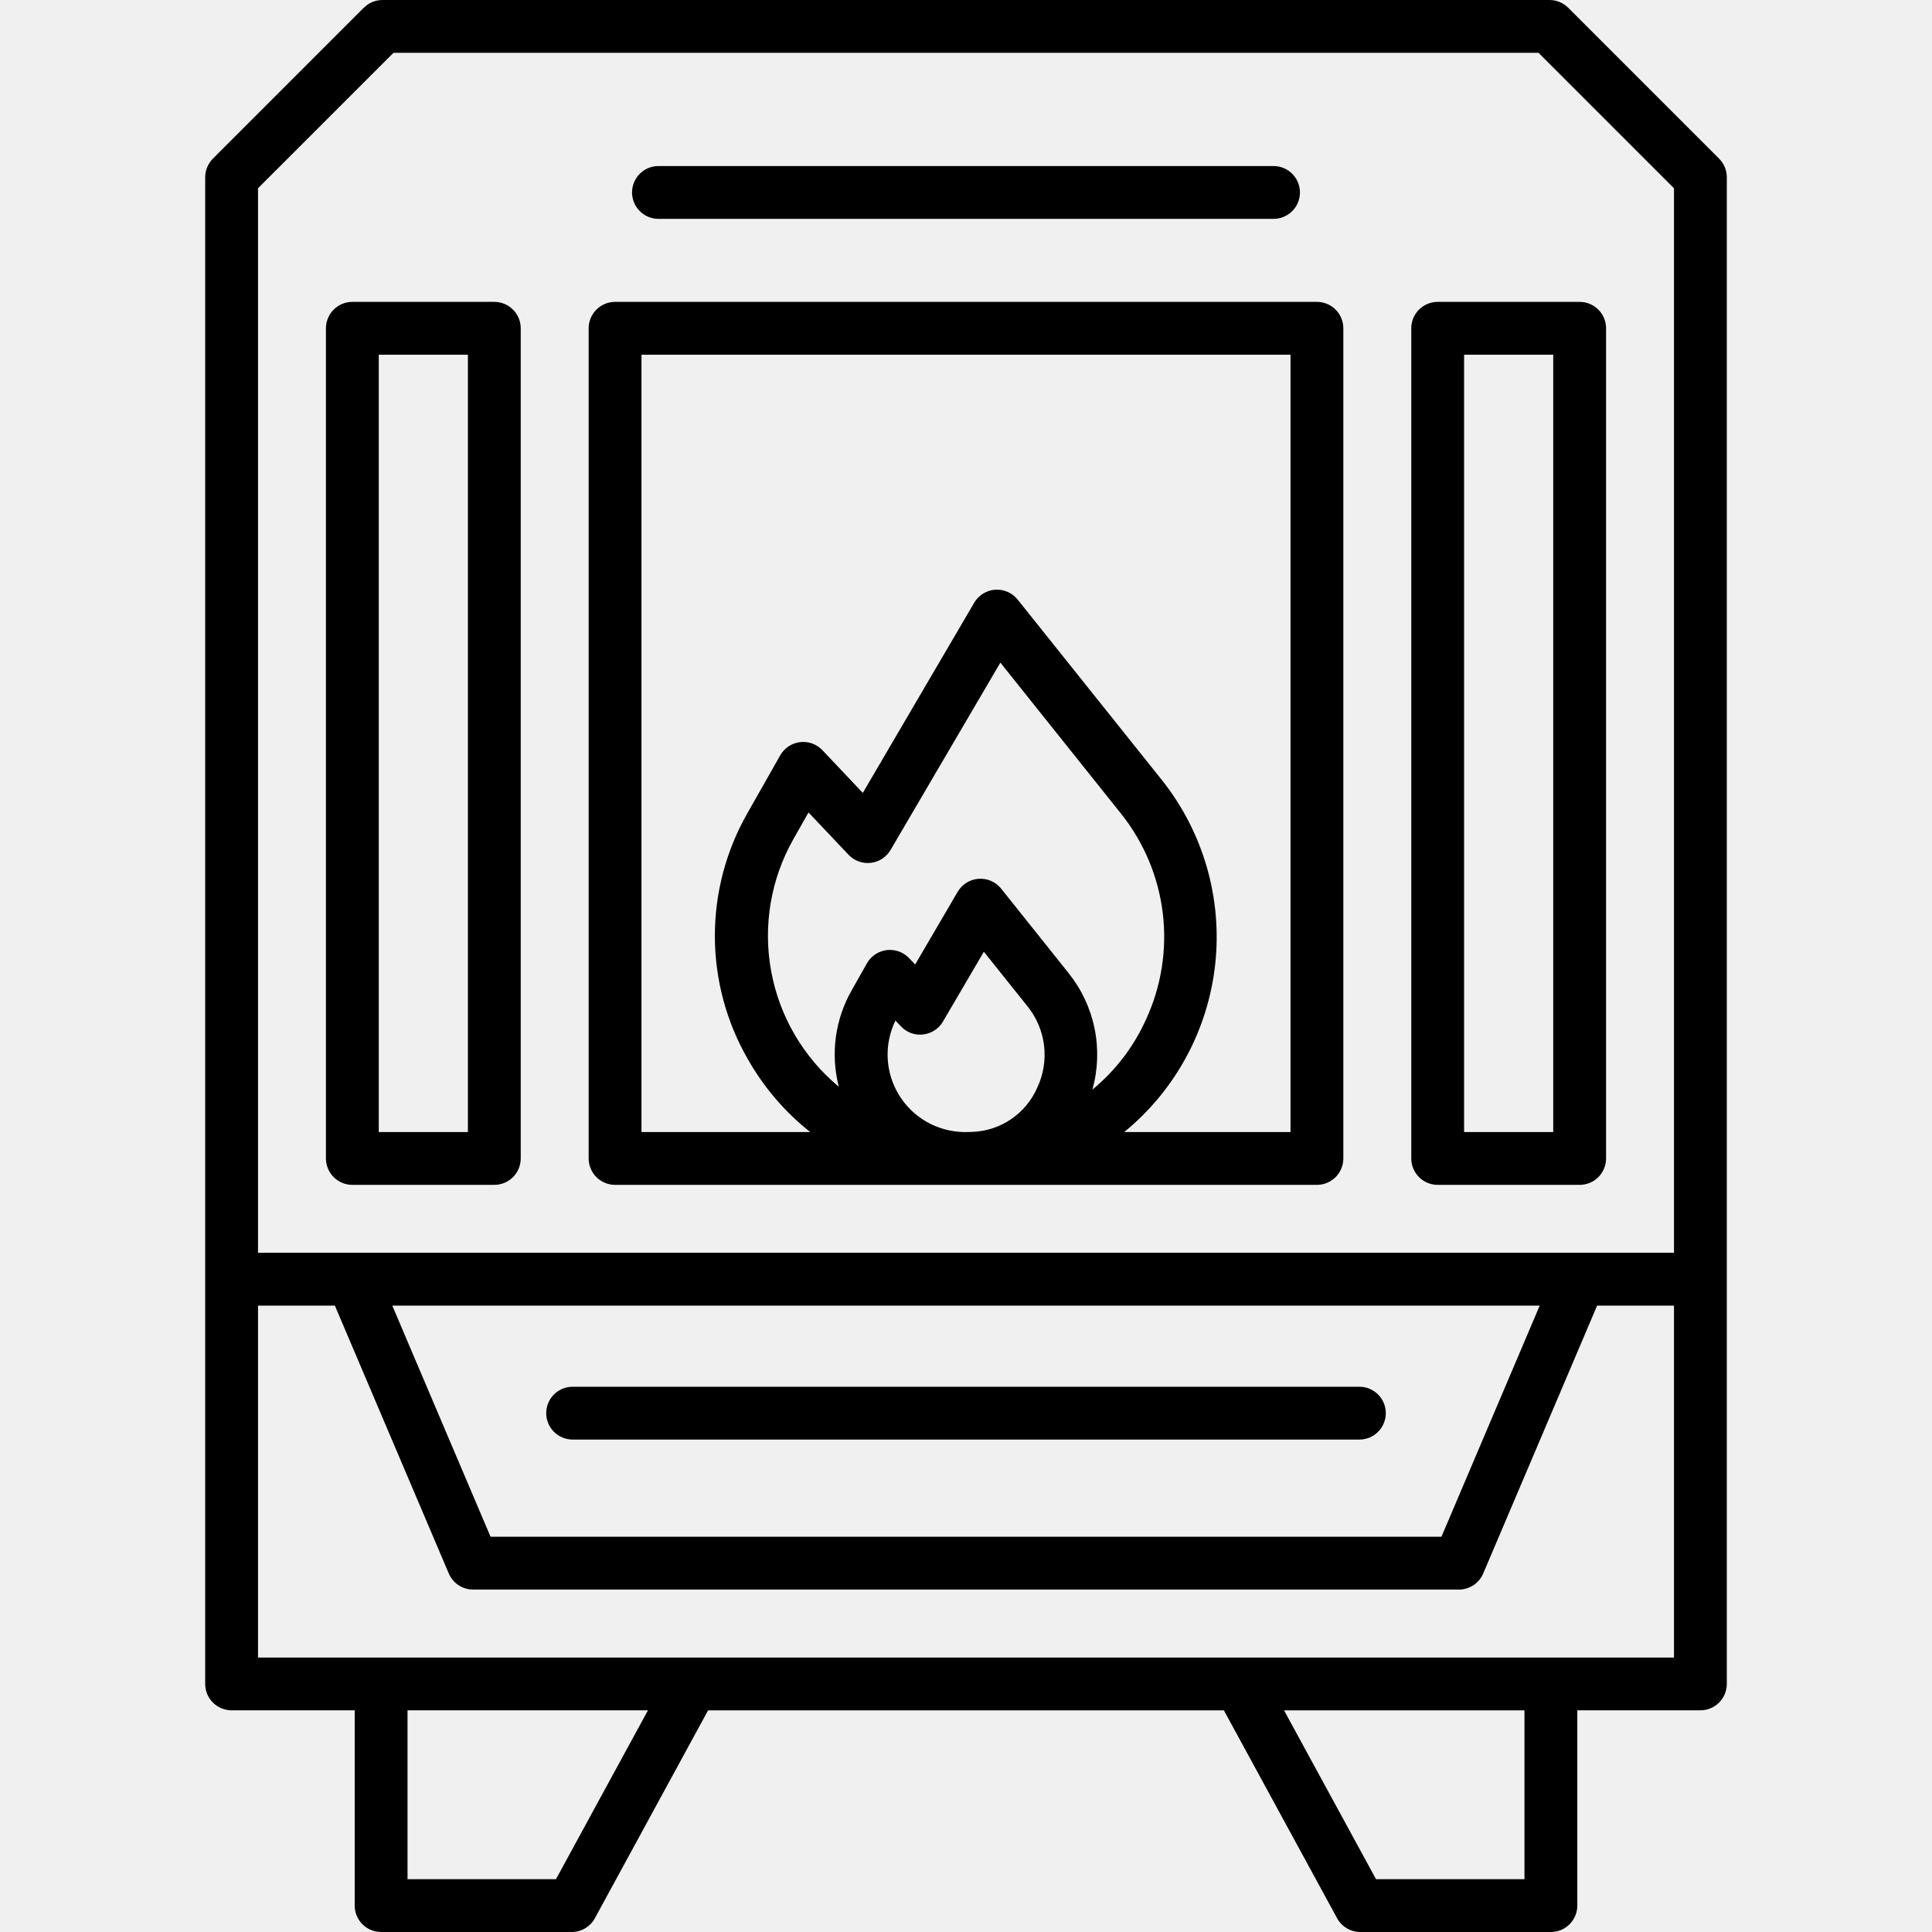
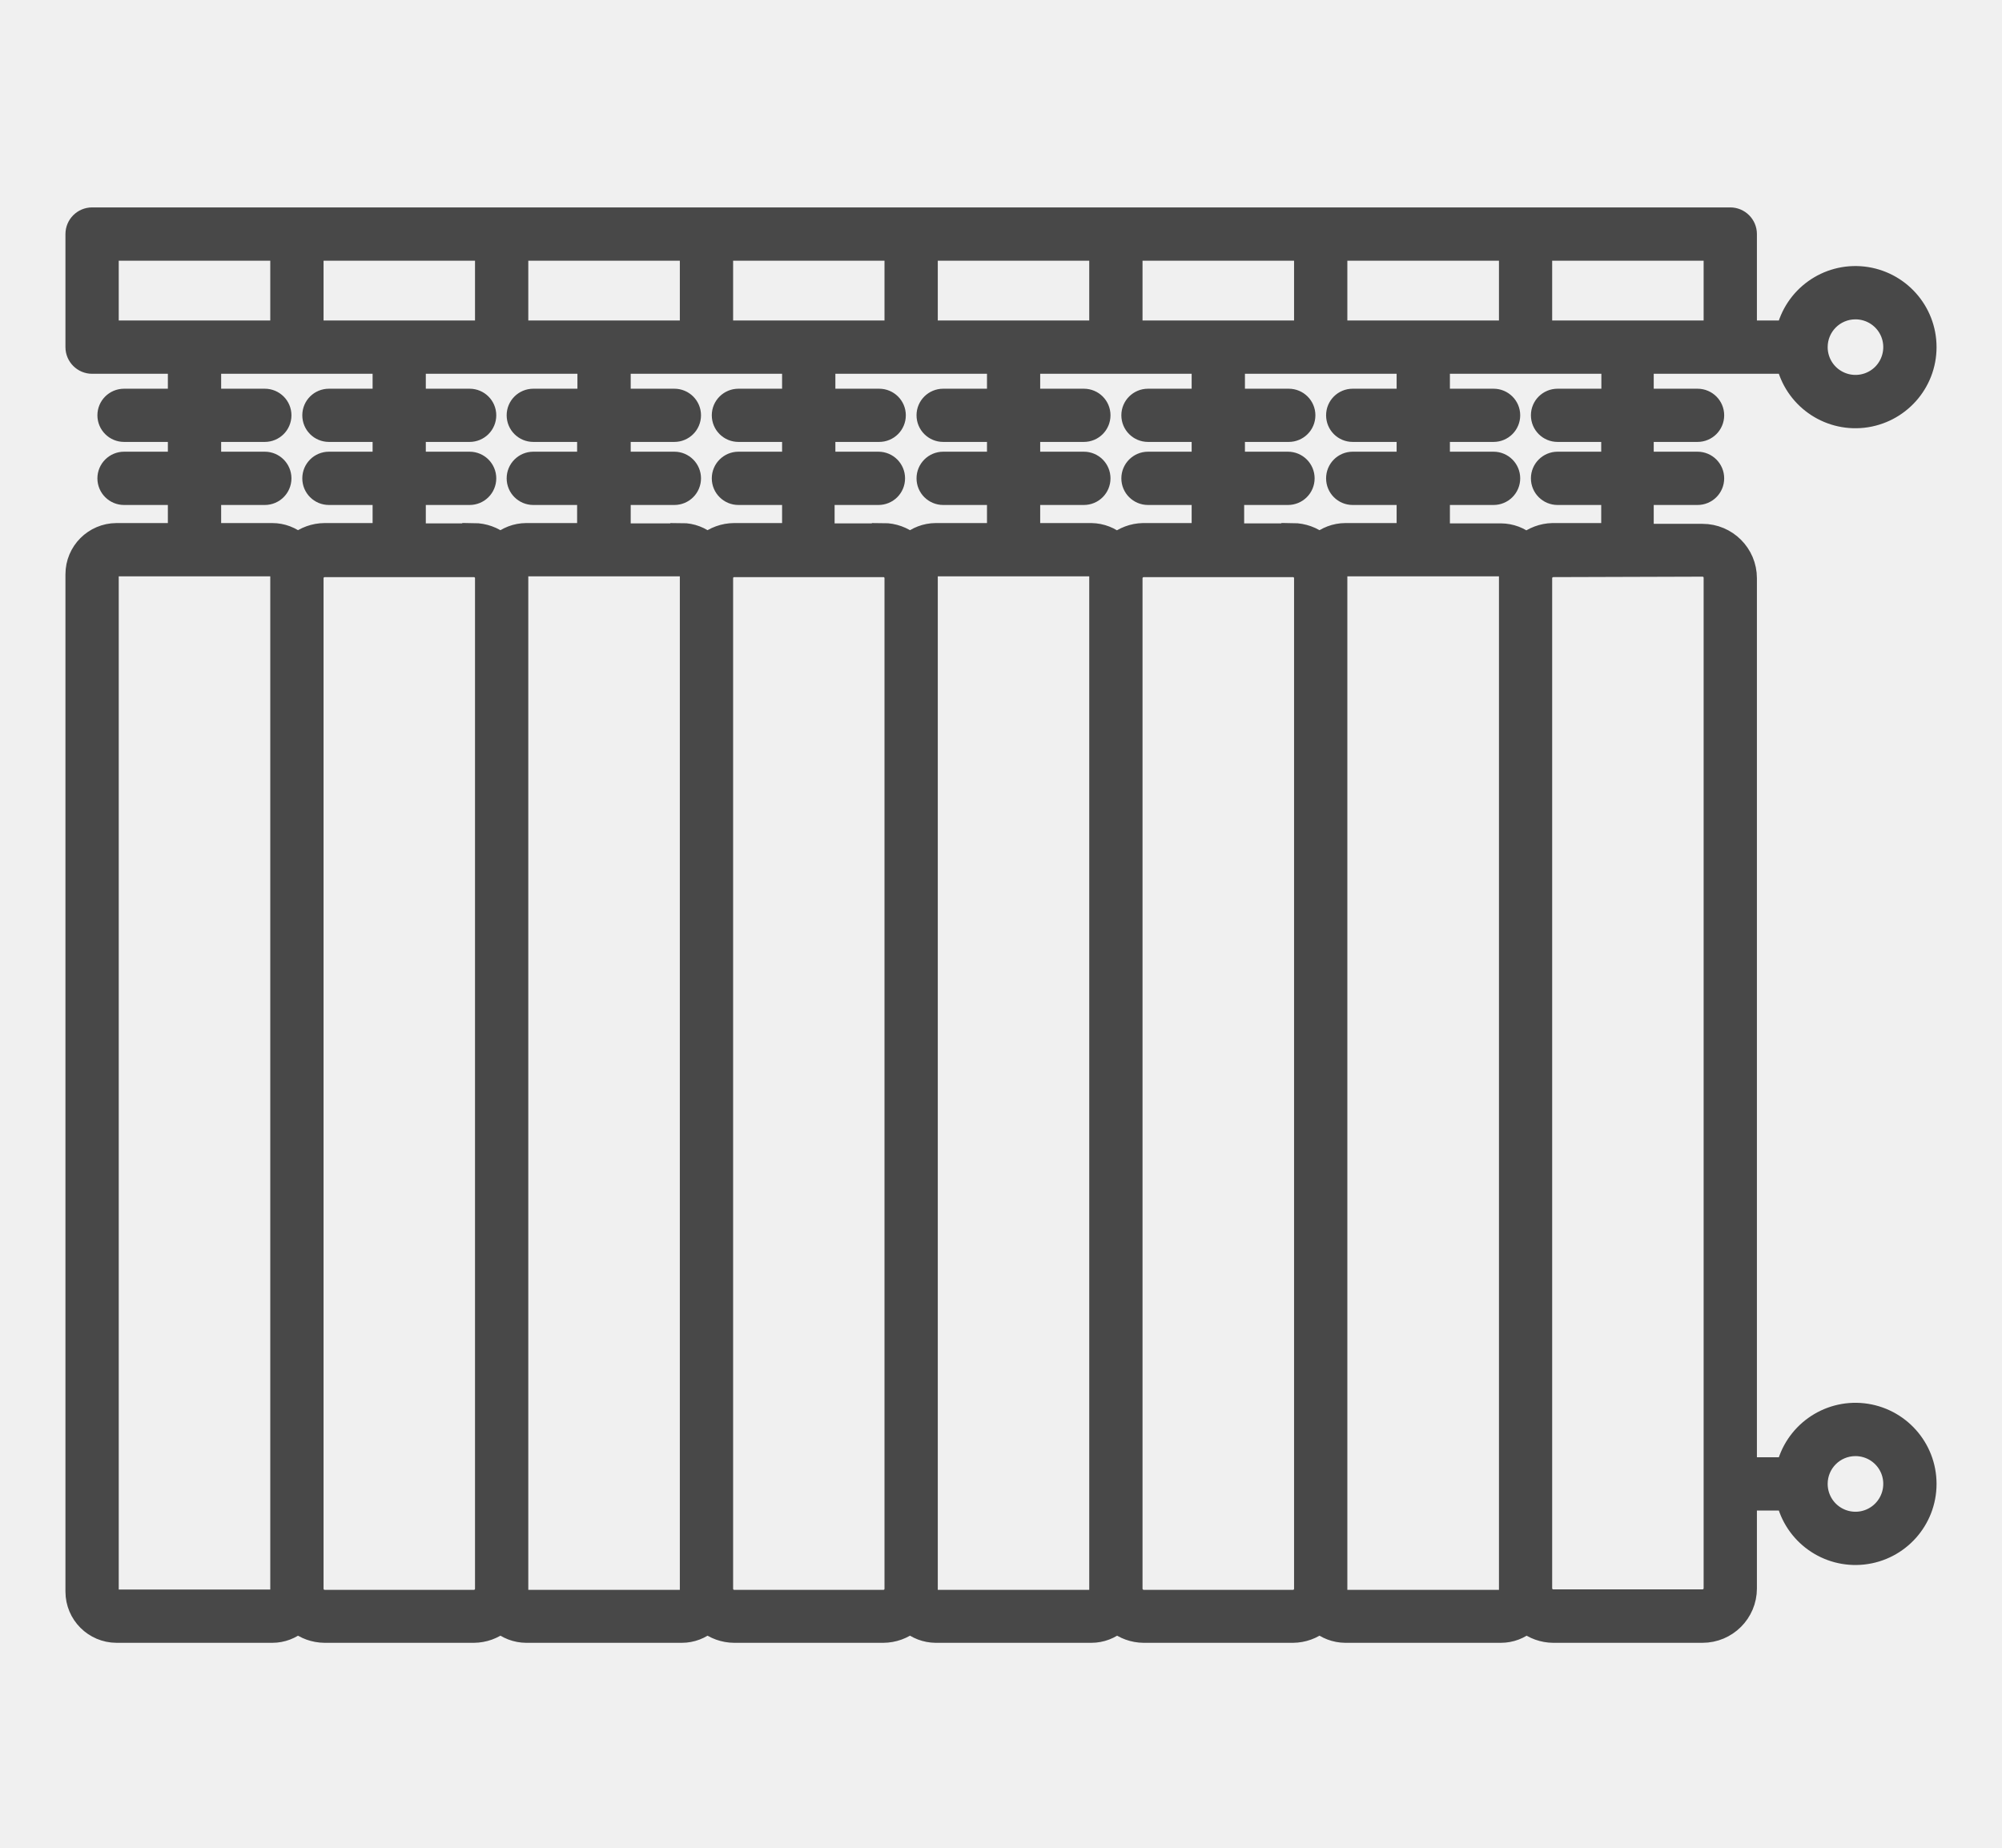
- <svg xmlns="http://www.w3.org/2000/svg" width="512" height="512" viewBox="0 0 512 512" fill="none">
-   <g clip-path="url(#clip0_3582_11580)">
-     <path d="M455.576 42.04L415.576 2.04C414.26 0.731 412.48 -0.002 410.624 6.07028e-06H101.376C99.52 -0.002 97.74 0.731 96.424 2.04L56.424 42.04C55.774 42.69 55.259 43.461 54.908 44.31C54.556 45.159 54.376 46.069 54.376 46.988V446.252C54.376 448.109 55.114 449.889 56.426 451.202C57.739 452.514 59.52 453.252 61.376 453.252H94V504.988C93.998 505.908 94.178 506.82 94.529 507.67C94.88 508.521 95.396 509.294 96.046 509.945C96.696 510.597 97.468 511.113 98.318 511.466C99.168 511.819 100.08 512 101 512H151.5C152.758 512 153.994 511.661 155.075 511.018C156.157 510.376 157.046 509.453 157.648 508.348L187.648 453.264H324.344L354.344 508.348C354.946 509.453 355.835 510.376 356.916 511.018C357.998 511.661 359.234 512 360.492 512H411C412.856 512 414.637 511.262 415.95 509.95C417.262 508.637 418 506.857 418 505V453.252H450.624C452.48 453.252 454.261 452.514 455.574 451.202C456.886 449.889 457.624 448.109 457.624 446.252V46.988C457.624 46.069 457.444 45.159 457.092 44.31C456.741 43.461 456.226 42.69 455.576 42.04ZM68.376 49.888L104.276 14H407.724L443.624 49.9V332H68.376V49.888ZM408.04 346L382 407.252H130L103.96 346H408.04ZM147.34 498H108V453.252H171.716L147.34 498ZM404 498H364.66L340.284 453.264H404V498ZM443.624 439.264H68.376V346H88.744L118.932 416.988C119.469 418.253 120.366 419.331 121.512 420.09C122.658 420.848 124.002 421.252 125.376 421.252H386.624C387.998 421.252 389.342 420.848 390.488 420.09C391.634 419.331 392.531 418.253 393.068 416.988L423.252 346H443.624V439.264Z" fill="black" />
-     <path d="M151.752 381.5H360.252C362.108 381.5 363.889 380.762 365.202 379.45C366.514 378.137 367.252 376.357 367.252 374.5C367.252 372.643 366.514 370.863 365.202 369.55C363.889 368.238 362.108 367.5 360.252 367.5H151.752C149.895 367.5 148.115 368.238 146.802 369.55C145.489 370.863 144.752 372.643 144.752 374.5C144.752 376.357 145.489 378.137 146.802 379.45C148.115 380.762 149.895 381.5 151.752 381.5Z" fill="black" />
-     <path d="M174.5 58H337.5C339.357 58 341.137 57.263 342.45 55.95C343.762 54.637 344.5 52.856 344.5 51C344.5 49.144 343.762 47.363 342.45 46.05C341.137 44.737 339.357 44 337.5 44H174.5C172.643 44 170.863 44.737 169.55 46.05C168.237 47.363 167.5 49.144 167.5 51C167.5 52.856 168.237 54.637 169.55 55.95C170.863 57.263 172.643 58 174.5 58Z" fill="black" />
-     <path d="M163 314H349C350.857 314 352.637 313.262 353.95 311.95C355.263 310.637 356 308.857 356 307V87C356 85.144 355.263 83.363 353.95 82.05C352.637 80.737 350.857 80 349 80H163C161.146 80 159.367 80.736 158.054 82.046C156.742 83.356 156.003 85.134 156 86.988V306.988C155.998 307.908 156.178 308.82 156.529 309.67C156.88 310.521 157.396 311.294 158.046 311.945C158.696 312.597 159.468 313.113 160.318 313.466C161.169 313.819 162.08 314 163 314ZM274.88 288.24C273.406 291.619 271.007 294.513 267.959 296.588C264.912 298.663 261.34 299.835 257.656 299.968C257.176 299.968 256.688 299.996 256.188 300H255.336C251.889 299.929 248.515 298.991 245.525 297.273C242.536 295.555 240.027 293.111 238.23 290.168C236.434 287.225 235.407 283.877 235.245 280.433C235.083 276.988 235.791 273.559 237.304 270.46L238.764 272.004C239.508 272.798 240.428 273.406 241.45 273.778C242.472 274.149 243.568 274.275 244.648 274.144C245.727 274.02 246.762 273.647 247.672 273.055C248.582 272.463 249.342 271.668 249.892 270.732L260.732 252.22L272.26 266.644C274.688 269.631 276.222 273.243 276.685 277.064C277.149 280.885 276.523 284.759 274.88 288.24ZM289.496 288.764C290.971 283.488 291.169 277.937 290.074 272.57C288.979 267.203 286.623 262.173 283.2 257.896L265.312 235.496C264.602 234.61 263.687 233.909 262.646 233.455C261.606 233.001 260.47 232.806 259.337 232.888C258.205 232.97 257.109 233.326 256.144 233.925C255.18 234.524 254.375 235.349 253.8 236.328L242.524 255.6L240.924 253.924C240.171 253.129 239.242 252.522 238.213 252.151C237.183 251.78 236.08 251.656 234.993 251.788C233.907 251.92 232.866 252.306 231.955 252.913C231.044 253.52 230.288 254.332 229.748 255.284L225.732 262.4C221.291 270.159 220.058 279.345 222.296 288C212.902 280.201 206.552 269.346 204.358 257.335C202.164 245.324 204.266 232.924 210.296 222.308L214.264 215.308L224.88 226.528C225.627 227.316 226.548 227.92 227.568 228.291C228.589 228.662 229.682 228.791 230.761 228.667C231.84 228.543 232.875 228.17 233.785 227.578C234.695 226.985 235.455 226.189 236.004 225.252L265.108 175.6L297.06 215.6C303.128 223.179 306.965 232.299 308.139 241.937C309.314 251.575 307.779 261.35 303.708 270.164C300.46 277.372 295.597 283.736 289.496 288.764ZM170 94H342V300H297.936C311.505 288.897 320.165 272.906 322.048 255.475C323.93 238.044 318.885 220.572 308 206.828L269.684 158.892C268.975 158.005 268.061 157.304 267.02 156.849C265.98 156.394 264.844 156.199 263.711 156.281C262.578 156.362 261.483 156.719 260.518 157.319C259.554 157.919 258.75 158.744 258.176 159.724L228.652 210.124L217.944 198.808C217.191 198.013 216.262 197.406 215.233 197.035C214.203 196.664 213.1 196.54 212.013 196.672C210.927 196.804 209.886 197.19 208.975 197.797C208.064 198.404 207.308 199.216 206.768 200.168L198.132 215.396C192.423 225.353 189.429 236.635 189.448 248.113C189.468 259.591 192.501 270.862 198.244 280.8C202.448 288.199 208.04 294.718 214.712 300H170V94Z" fill="black" />
-     <path d="M131 314C132.856 314 134.637 313.262 135.95 311.95C137.262 310.637 138 308.857 138 307V87C138 85.144 137.262 83.363 135.95 82.05C134.637 80.737 132.856 80 131 80H93.376C92.457 79.999 91.546 80.18 90.697 80.532C89.847 80.883 89.075 81.399 88.425 82.049C87.775 82.699 87.259 83.471 86.908 84.321C86.556 85.17 86.376 86.081 86.376 87V307C86.376 307.919 86.556 308.83 86.908 309.679C87.259 310.529 87.775 311.301 88.425 311.951C89.075 312.601 89.847 313.117 90.697 313.468C91.546 313.82 92.457 314.001 93.376 314H131ZM100.376 94H124V300H100.376V94Z" fill="black" />
-     <path d="M381 314H418.624C419.543 314.001 420.454 313.82 421.303 313.468C422.153 313.117 422.925 312.601 423.575 311.951C424.225 311.301 424.741 310.529 425.092 309.679C425.444 308.83 425.625 307.919 425.624 307V87C425.625 86.081 425.444 85.17 425.092 84.321C424.741 83.471 424.225 82.699 423.575 82.049C422.925 81.399 422.153 80.883 421.303 80.532C420.454 80.18 419.543 79.999 418.624 80H381C379.143 80 377.363 80.737 376.05 82.05C374.738 83.363 374 85.144 374 87V307C374 308.857 374.738 310.637 376.05 311.95C377.363 313.262 379.143 314 381 314ZM388 94H411.624V300H388V94Z" fill="black" />
-   </g>
-   <defs>
-     <clipPath id="clip0_3582_11580">
-       <rect width="512" height="512" fill="white" />
-     </clipPath>
-   </defs>
+ <svg xmlns="http://www.w3.org/2000/svg" width="26" height="24" viewBox="0 0 26 24" fill="none">
+   <path d="M22.471 4.705H23.215C23.315 5.155 23.737 5.457 24.195 5.407C24.653 5.356 25 4.97 25 4.509C25 4.048 24.653 3.662 24.195 3.611C23.737 3.561 23.315 3.863 23.215 4.313H22.667V3.04C22.667 2.932 22.579 2.844 22.471 2.844H1.196C1.088 2.844 1 2.932 1 3.04V4.509C1 4.617 1.088 4.705 1.196 4.705H2.33V5.199H1.611C1.503 5.199 1.415 5.286 1.415 5.394C1.415 5.503 1.503 5.59 1.611 5.59H2.33V6.017H1.611C1.503 6.017 1.415 6.105 1.415 6.213C1.415 6.322 1.503 6.409 1.611 6.409H2.33V6.944H1.513C1.23 6.945 1 7.175 1 7.459V20.673C1 20.957 1.23 21.187 1.513 21.188H3.537C3.659 21.188 3.776 21.143 3.868 21.063C3.966 21.143 4.088 21.187 4.215 21.188H6.154C6.281 21.187 6.403 21.143 6.501 21.063C6.593 21.142 6.71 21.187 6.832 21.188H8.856C8.977 21.188 9.095 21.143 9.187 21.063C9.285 21.143 9.407 21.187 9.533 21.188H11.473C11.599 21.187 11.722 21.143 11.82 21.063C11.912 21.142 12.029 21.187 12.151 21.188H14.174C14.296 21.188 14.414 21.143 14.506 21.063C14.604 21.143 14.726 21.187 14.852 21.188H16.792C16.918 21.187 17.041 21.143 17.138 21.063C17.23 21.142 17.348 21.187 17.47 21.188H19.493C19.615 21.188 19.733 21.143 19.824 21.063C19.922 21.143 20.045 21.187 20.171 21.188H22.11C22.418 21.188 22.667 20.939 22.667 20.632V19.47H23.215C23.315 19.92 23.737 20.222 24.195 20.172C24.653 20.122 25 19.735 25 19.274C25 18.813 24.653 18.427 24.195 18.376C23.737 18.326 23.315 18.629 23.215 19.078H22.667V7.51C22.667 7.203 22.418 6.954 22.11 6.954H21.327V6.409H22.046C22.154 6.409 22.242 6.322 22.242 6.213C22.242 6.105 22.154 6.017 22.046 6.017H21.327V5.59H22.046C22.154 5.59 22.242 5.503 22.242 5.394C22.242 5.286 22.154 5.199 22.046 5.199H21.327V4.705H22.471ZM24.095 3.998C24.302 3.997 24.489 4.121 24.569 4.312C24.648 4.503 24.605 4.723 24.459 4.87C24.313 5.016 24.093 5.06 23.902 4.981C23.71 4.902 23.586 4.716 23.586 4.509C23.586 4.227 23.813 3.999 24.095 3.998ZM24.095 18.763C24.302 18.762 24.489 18.886 24.569 19.077C24.648 19.268 24.605 19.488 24.459 19.635C24.313 19.782 24.093 19.826 23.902 19.747C23.71 19.668 23.586 19.481 23.586 19.274C23.586 18.992 23.813 18.764 24.095 18.763ZM17.348 3.236H19.617V4.313H17.348V3.236ZM14.688 3.236H16.956V4.313H14.688V3.236ZM12.029 3.236H14.296V4.313H12.029V3.236ZM9.371 3.236H11.637V4.313H9.371V3.236ZM6.711 3.236H8.979V4.313H6.711V3.236ZM4.052 3.236H6.319V4.313H4.052V3.236ZM1.392 4.313V3.236H3.66V4.313H1.392ZM3.66 20.673C3.66 20.741 3.605 20.796 3.537 20.796H1.513C1.446 20.795 1.392 20.74 1.392 20.673V7.459C1.392 7.392 1.446 7.337 1.513 7.336H3.537C3.605 7.336 3.66 7.391 3.66 7.459V20.673ZM3.868 7.069C3.776 6.989 3.659 6.944 3.537 6.944H2.722V6.409H3.439C3.547 6.409 3.635 6.322 3.635 6.213C3.635 6.105 3.547 6.017 3.439 6.017H2.722V5.59H3.439C3.547 5.59 3.635 5.503 3.635 5.394C3.635 5.286 3.547 5.199 3.439 5.199H2.722V4.705H4.989V5.199H4.272C4.163 5.199 4.076 5.286 4.076 5.394C4.076 5.503 4.163 5.59 4.272 5.59H4.989V6.017H4.272C4.163 6.017 4.076 6.105 4.076 6.213C4.076 6.322 4.163 6.409 4.272 6.409H4.989V6.944H4.215C4.088 6.945 3.966 6.989 3.868 7.069ZM6.319 20.636C6.319 20.727 6.245 20.8 6.154 20.8H4.215C4.125 20.799 4.052 20.726 4.052 20.636V7.51C4.052 7.42 4.125 7.347 4.215 7.346H6.154C6.245 7.346 6.319 7.419 6.319 7.51V20.636ZM6.154 6.948H5.38V6.409H6.099C6.207 6.409 6.295 6.322 6.295 6.213C6.295 6.105 6.207 6.017 6.099 6.017H5.38V5.59H6.099C6.207 5.59 6.295 5.503 6.295 5.394C6.295 5.286 6.207 5.199 6.099 5.199H5.38V4.705H7.649V5.199H6.926C6.818 5.199 6.73 5.286 6.73 5.394C6.73 5.503 6.818 5.59 6.926 5.59H7.645V6.017H6.926C6.818 6.017 6.73 6.105 6.73 6.213C6.73 6.322 6.818 6.409 6.926 6.409H7.645V6.944H6.832C6.71 6.945 6.593 6.99 6.501 7.069C6.403 6.989 6.281 6.945 6.154 6.944V6.948ZM8.979 20.677C8.979 20.745 8.924 20.8 8.856 20.8H6.832C6.765 20.799 6.711 20.744 6.711 20.677V7.459C6.711 7.392 6.765 7.337 6.832 7.336H8.856C8.924 7.336 8.979 7.391 8.979 7.459V20.677ZM8.856 6.948H8.041V6.409H8.758C8.866 6.409 8.954 6.322 8.954 6.213C8.954 6.105 8.866 6.017 8.758 6.017H8.041V5.59H8.758C8.866 5.59 8.954 5.503 8.954 5.394C8.954 5.286 8.866 5.199 8.758 5.199H8.041V4.705H10.307V5.199H9.59C9.482 5.199 9.394 5.286 9.394 5.394C9.394 5.503 9.482 5.59 9.59 5.59H10.307V6.017H9.59C9.482 6.017 9.394 6.105 9.394 6.213C9.394 6.322 9.482 6.409 9.59 6.409H10.307V6.944H9.533C9.407 6.945 9.285 6.989 9.187 7.069C9.095 6.989 8.977 6.944 8.856 6.944V6.948ZM11.637 20.636C11.637 20.727 11.564 20.8 11.473 20.8H9.533C9.443 20.799 9.371 20.726 9.371 20.636V7.51C9.371 7.42 9.443 7.347 9.533 7.346H11.473C11.564 7.346 11.637 7.419 11.637 7.51V20.636ZM11.473 6.948H10.689V6.409H11.408C11.517 6.409 11.604 6.322 11.604 6.213C11.604 6.105 11.517 6.017 11.408 6.017H10.699V5.59H11.418C11.526 5.59 11.614 5.503 11.614 5.394C11.614 5.286 11.526 5.199 11.418 5.199H10.699V4.705H12.968V5.199H12.249C12.141 5.199 12.053 5.286 12.053 5.394C12.053 5.503 12.141 5.59 12.249 5.59H12.968V6.017H12.249C12.141 6.017 12.053 6.105 12.053 6.213C12.053 6.322 12.141 6.409 12.249 6.409H12.968V6.944H12.151C12.029 6.945 11.912 6.99 11.82 7.069C11.722 6.989 11.6 6.944 11.473 6.944V6.948ZM14.296 20.677C14.296 20.709 14.284 20.741 14.261 20.764C14.238 20.787 14.207 20.8 14.174 20.8H12.151C12.083 20.799 12.029 20.744 12.029 20.677V7.459C12.029 7.392 12.083 7.337 12.151 7.336H14.174C14.207 7.336 14.238 7.349 14.261 7.372C14.284 7.395 14.296 7.427 14.296 7.459V20.677ZM14.506 7.073C14.415 6.992 14.297 6.946 14.174 6.944H13.359V6.409H14.076C14.185 6.409 14.272 6.322 14.272 6.213C14.272 6.105 14.185 6.017 14.076 6.017H13.359V5.59H14.076C14.185 5.59 14.272 5.503 14.272 5.394C14.272 5.286 14.185 5.199 14.076 5.199H13.359V4.705H15.626V5.199H14.909C14.801 5.199 14.713 5.286 14.713 5.394C14.713 5.503 14.801 5.59 14.909 5.59H15.626V6.017H14.909C14.801 6.017 14.713 6.105 14.713 6.213C14.713 6.322 14.801 6.409 14.909 6.409H15.626V6.944H14.842C14.719 6.947 14.601 6.992 14.506 7.069V7.073ZM16.956 20.636C16.956 20.727 16.883 20.8 16.792 20.8H14.852C14.762 20.799 14.689 20.726 14.688 20.636V7.51C14.689 7.42 14.762 7.347 14.852 7.346H16.792C16.883 7.346 16.956 7.419 16.956 7.51V20.636ZM16.792 6.948H16.008V6.409H16.727C16.835 6.409 16.923 6.322 16.923 6.213C16.923 6.105 16.835 6.017 16.727 6.017H16.018V5.59H16.737C16.845 5.59 16.933 5.503 16.933 5.394C16.933 5.286 16.845 5.199 16.737 5.199H16.018V4.705H18.288V5.199H17.567C17.459 5.199 17.372 5.286 17.372 5.394C17.372 5.503 17.459 5.59 17.567 5.59H18.288V6.017H17.567C17.459 6.017 17.372 6.105 17.372 6.213C17.372 6.322 17.459 6.409 17.567 6.409H18.288V6.944H17.47C17.348 6.945 17.23 6.99 17.138 7.069C17.041 6.989 16.918 6.945 16.792 6.944V6.948ZM19.617 20.677C19.617 20.745 19.561 20.8 19.493 20.8H17.47C17.402 20.799 17.348 20.744 17.348 20.677V7.459C17.348 7.392 17.402 7.337 17.47 7.336H19.493C19.561 7.336 19.617 7.391 19.617 7.459V20.677ZM19.824 7.073C19.733 6.993 19.615 6.949 19.493 6.948H18.68V6.409H19.397C19.505 6.409 19.593 6.322 19.593 6.213C19.593 6.105 19.505 6.017 19.397 6.017H18.68V5.59H19.397C19.505 5.59 19.593 5.503 19.593 5.394C19.593 5.286 19.505 5.199 19.397 5.199H18.68V4.705H20.947V5.199H20.228C20.12 5.199 20.032 5.286 20.032 5.394C20.032 5.503 20.12 5.59 20.228 5.59H20.945V6.017H20.228C20.12 6.017 20.032 6.105 20.032 6.213C20.032 6.322 20.12 6.409 20.228 6.409H20.945V6.944H20.161C20.038 6.947 19.92 6.992 19.824 7.069V7.073ZM22.11 7.34C22.201 7.34 22.275 7.413 22.275 7.504V20.63C22.275 20.721 22.201 20.794 22.11 20.794H20.171C20.081 20.793 20.008 20.72 20.008 20.63V7.51C20.008 7.42 20.081 7.347 20.171 7.346L22.11 7.34ZM20.008 4.313V3.236H22.275V4.313H20.008Z" fill="#484848" stroke="#484848" stroke-width="0.3" />
</svg>
